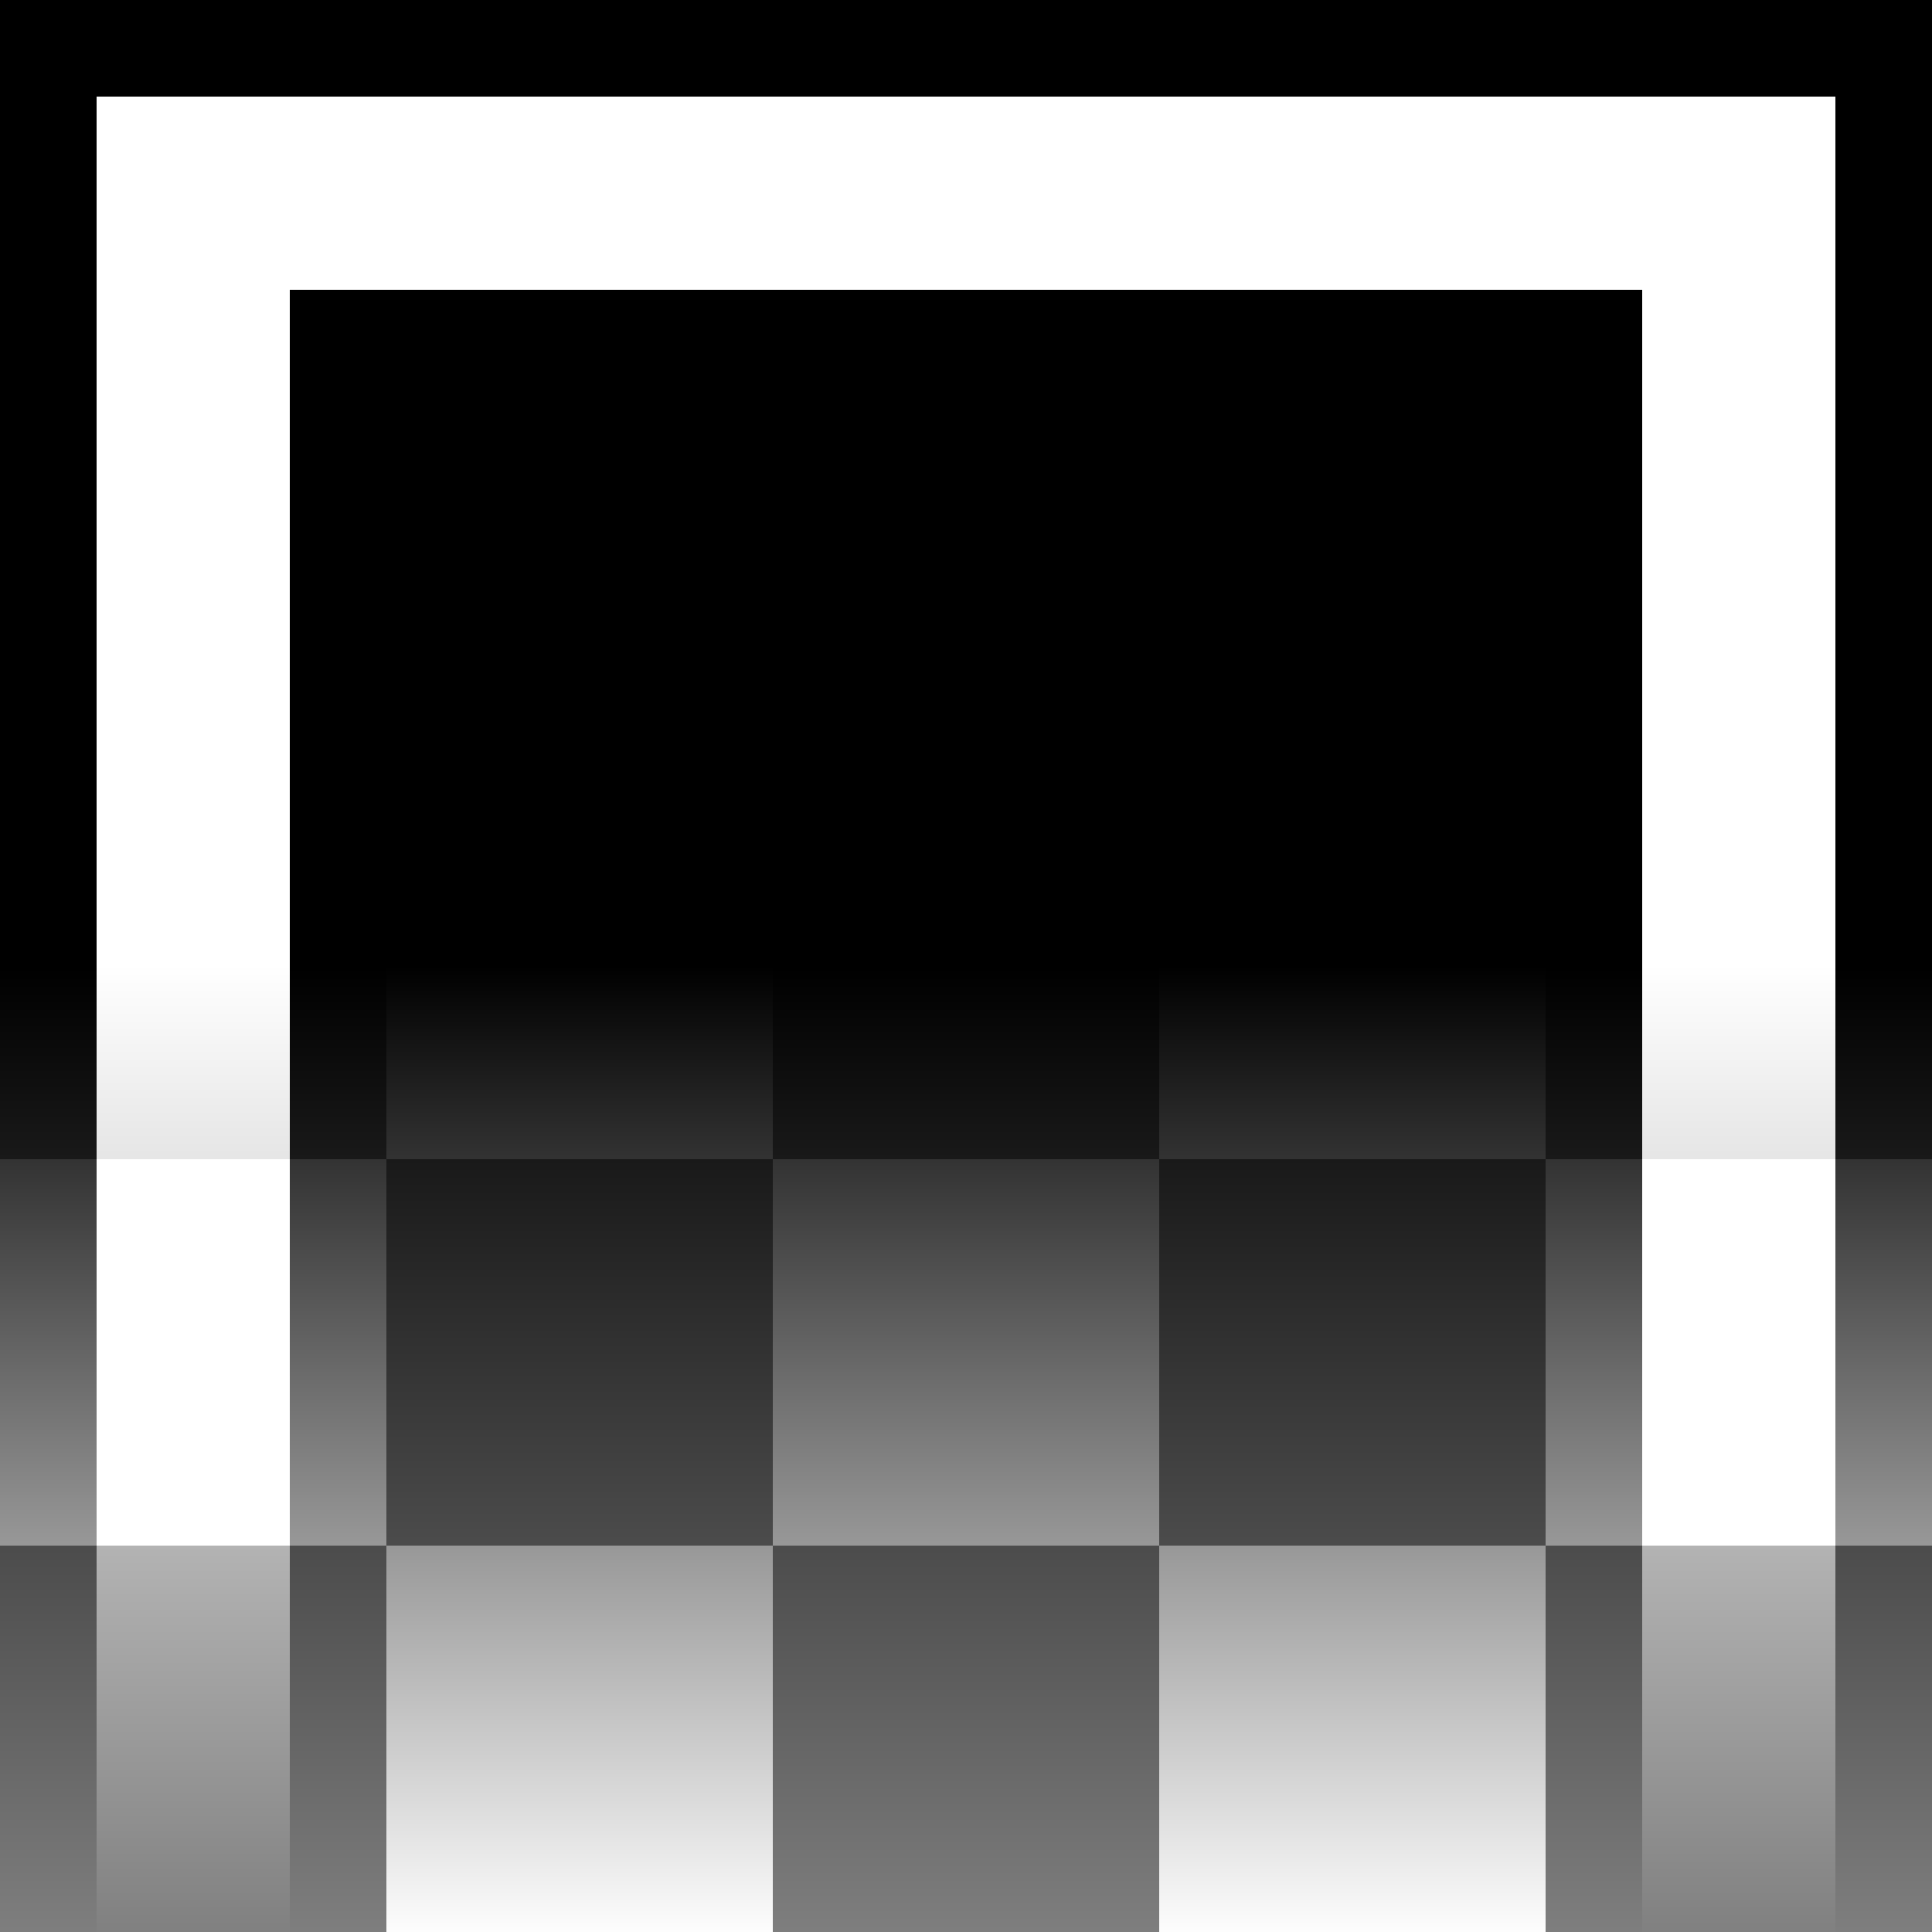
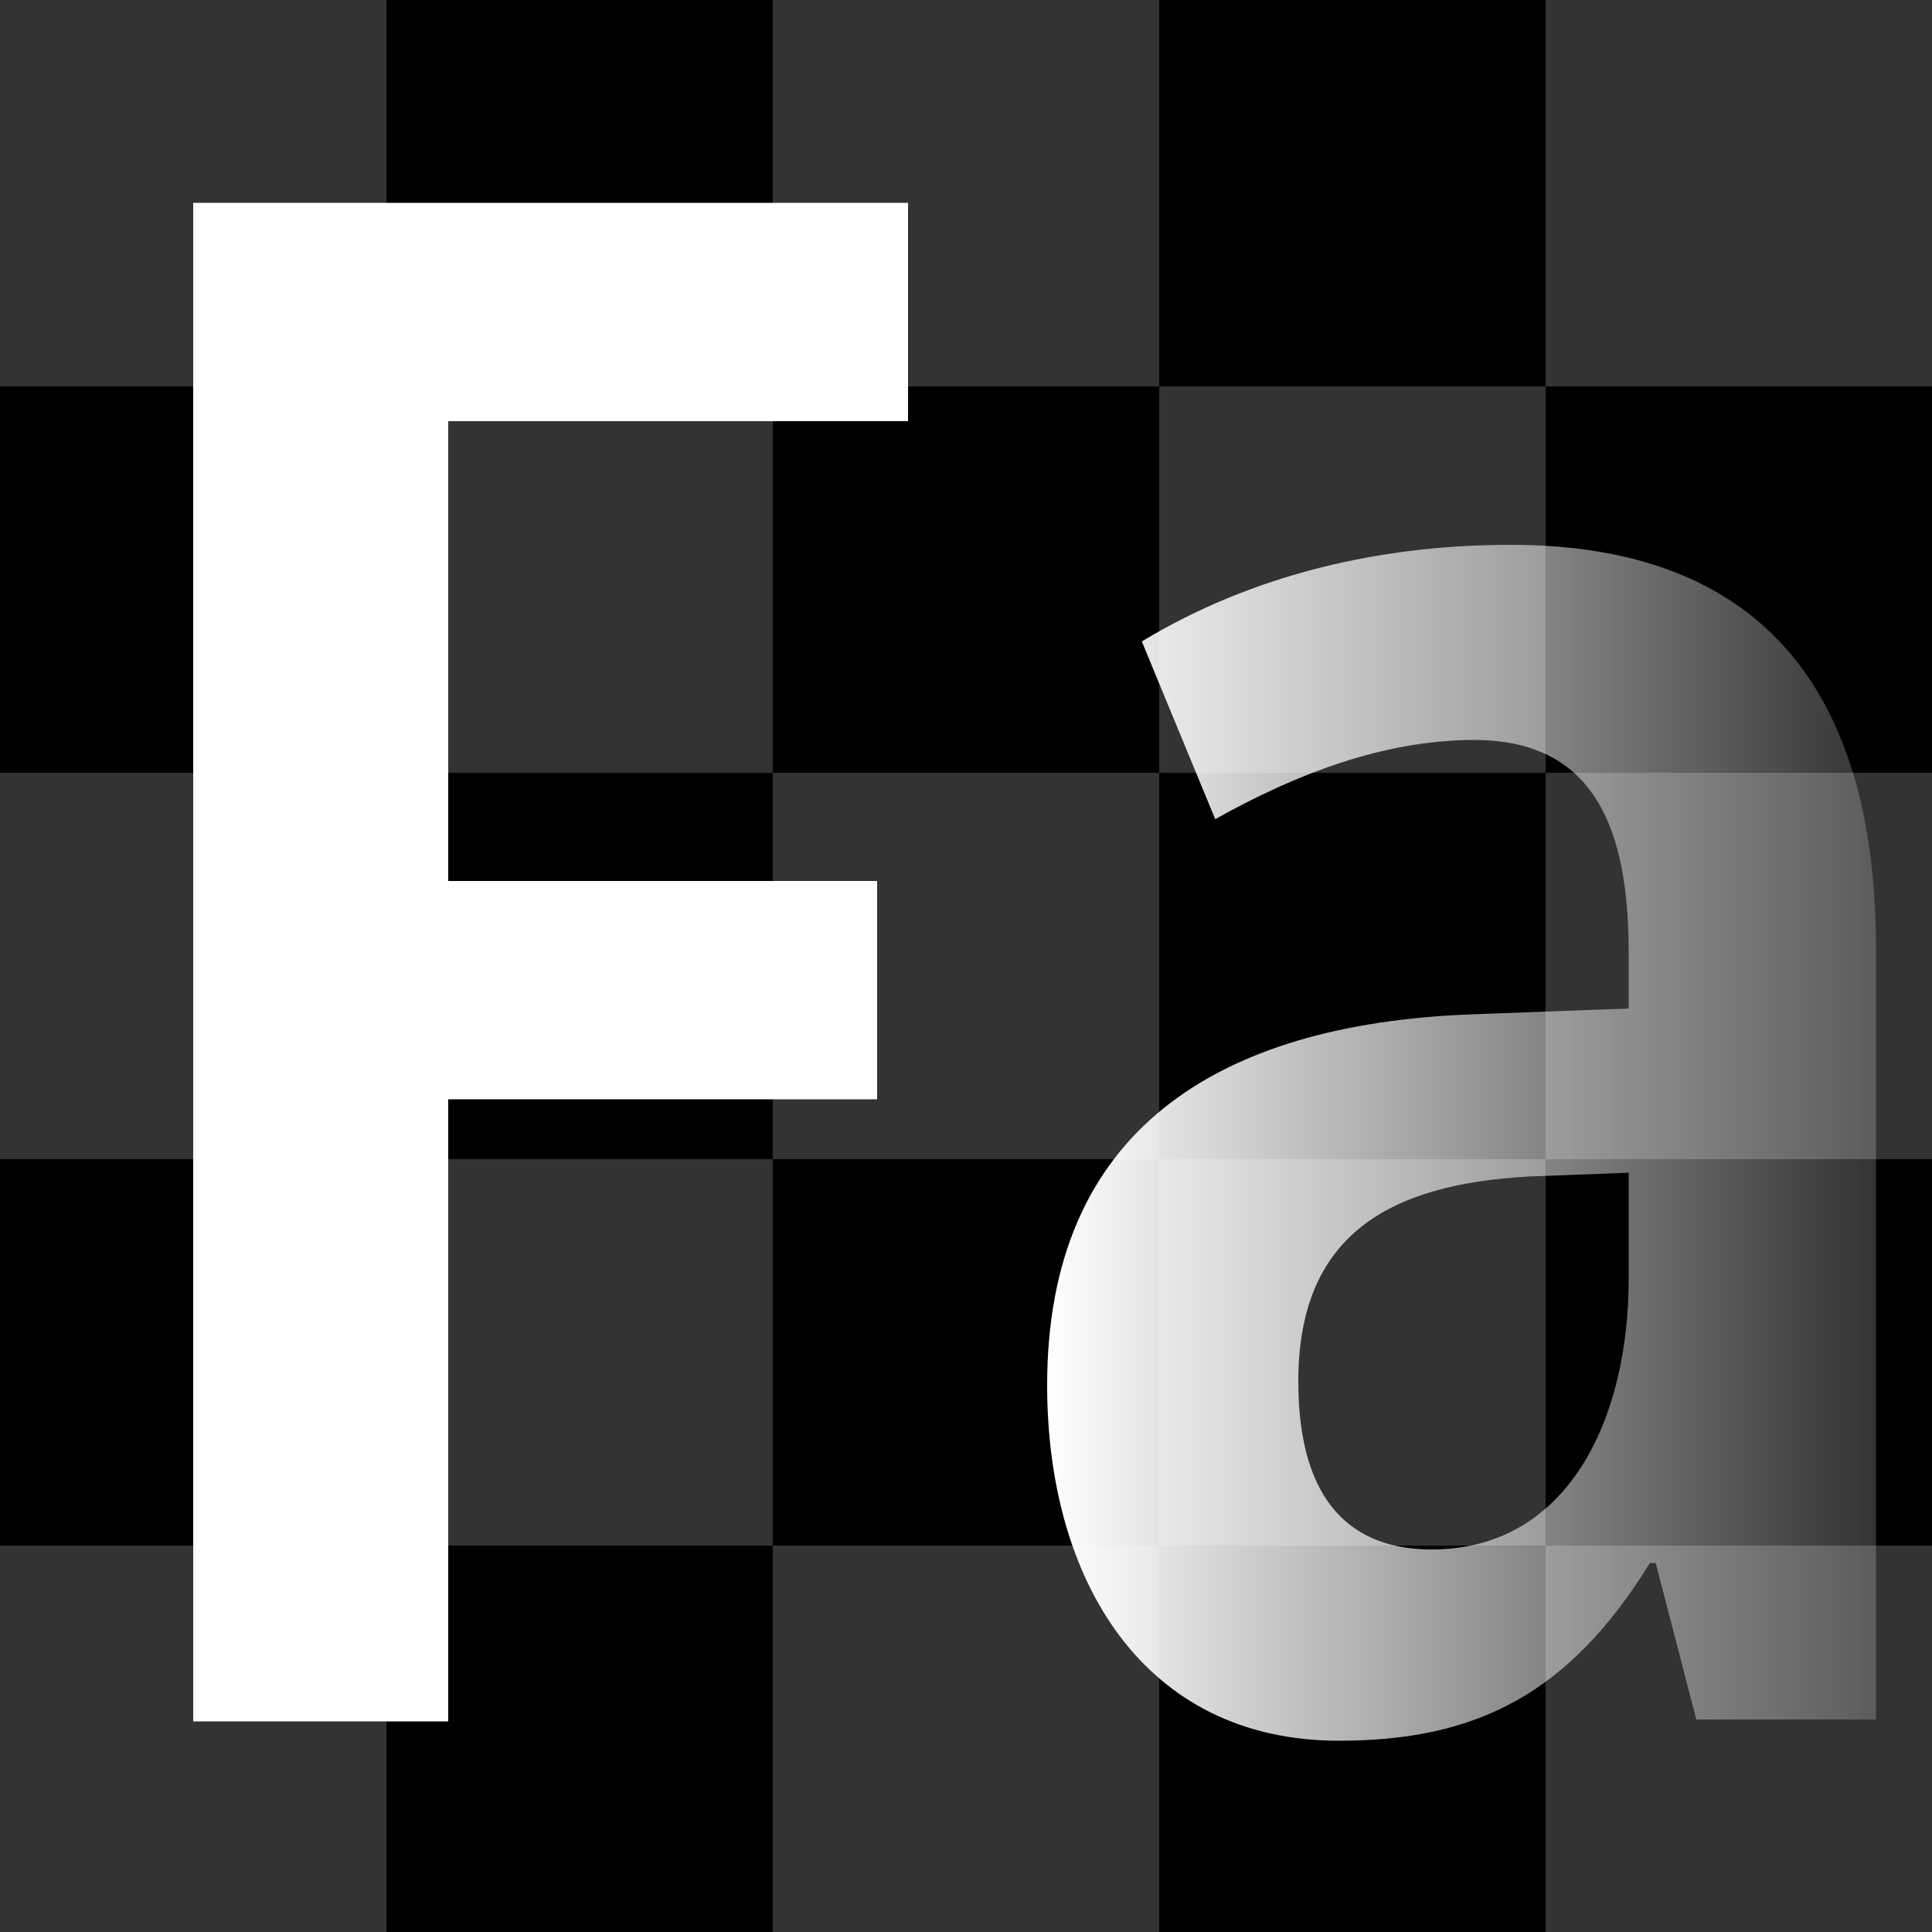
<svg xmlns="http://www.w3.org/2000/svg" viewBox="0 0 10 10">
  <defs>
-     <linearGradient id="a" x1=".5" x2=".5" y1="1" y2="0">
-       <stop offset="0" />
-       <stop offset=".5" stop-color="#fff" />
+     <linearGradient id="a" x1="0" y1="0" x2="1" y2="0">
+       <stop offset="0" stop-color="#fff" />
+       <stop offset="1" stop-color="#fff" stop-opacity=".2" />
    </linearGradient>
-     <mask id="b">
-       <path fill="url(#a)" d="M0 0h10v10H0z" />
-     </mask>
  </defs>
-   <path fill="#fff" d="M0 0h10v10H0z" />
-   <g opacity=".5">
-     <path d="M4 8h2v2H4zM8 8h2v2H8zM0 8h2v2H0zM4 4h2v2H4zM8 4h2v2H8zM0 4h2v2H0zM6 6h2v2H6zM2 6h2v2H2z" />
-   </g>
-   <g mask="url(#b)">
-     <path d="M0 0h10v10H0z" />
-     <path fill="#fff" d="M.5.5h9V10h-9z" />
-     <path d="M1.5 1.5h7V10h-7z" />
+   <rect width="10" height="10" />
+   <g fill="#fff">
+     <path opacity=".2" d="m2,2H0V0h2v2ZM6,0h-2v2h2V0Zm4,0h-2v2h2V0Zm-6,2h-2v2h2v-2Zm4,0h-2v2h2v-2Zm-6,2H0v2h2v-2Zm4,0h-2v2h2v-2Zm4,0h-2v2h2v-2Zm-6,2h-2v2h2v-2Zm4,0h-2v2h2v-2Zm-6,2H0v2h2v-2Zm4,0h-2v2h2v-2Zm4,0h-2v2h2v-2Z" />
+     <path d="m2.32,8.91h-1.32V1.05h3.7v1.13h-2.38v2.38h2.22v1.13h-2.22v3.21Z" />
+     <path fill="url(#a)" d="m7.82,2.82c1.3,0,1.89.76,1.89,2.09v3.99h-.93l-.21-.81h-.03c-.42.68-.9.92-1.61.92-1.01,0-1.51-.83-1.51-1.84,0-1.31.87-1.87,2.2-1.92l.81-.03v-.29c0-.63-.17-1.1-.8-1.1-.47,0-.93.18-1.34.41l-.38-.92c.58-.35,1.24-.5,1.91-.5Zm.09,3.27c-.73.04-1.19.31-1.19,1.06,0,.64.29.87.69.87.71,0,1.02-.68,1.02-1.4v-.55l-.53.02Z" />
  </g>
</svg>
